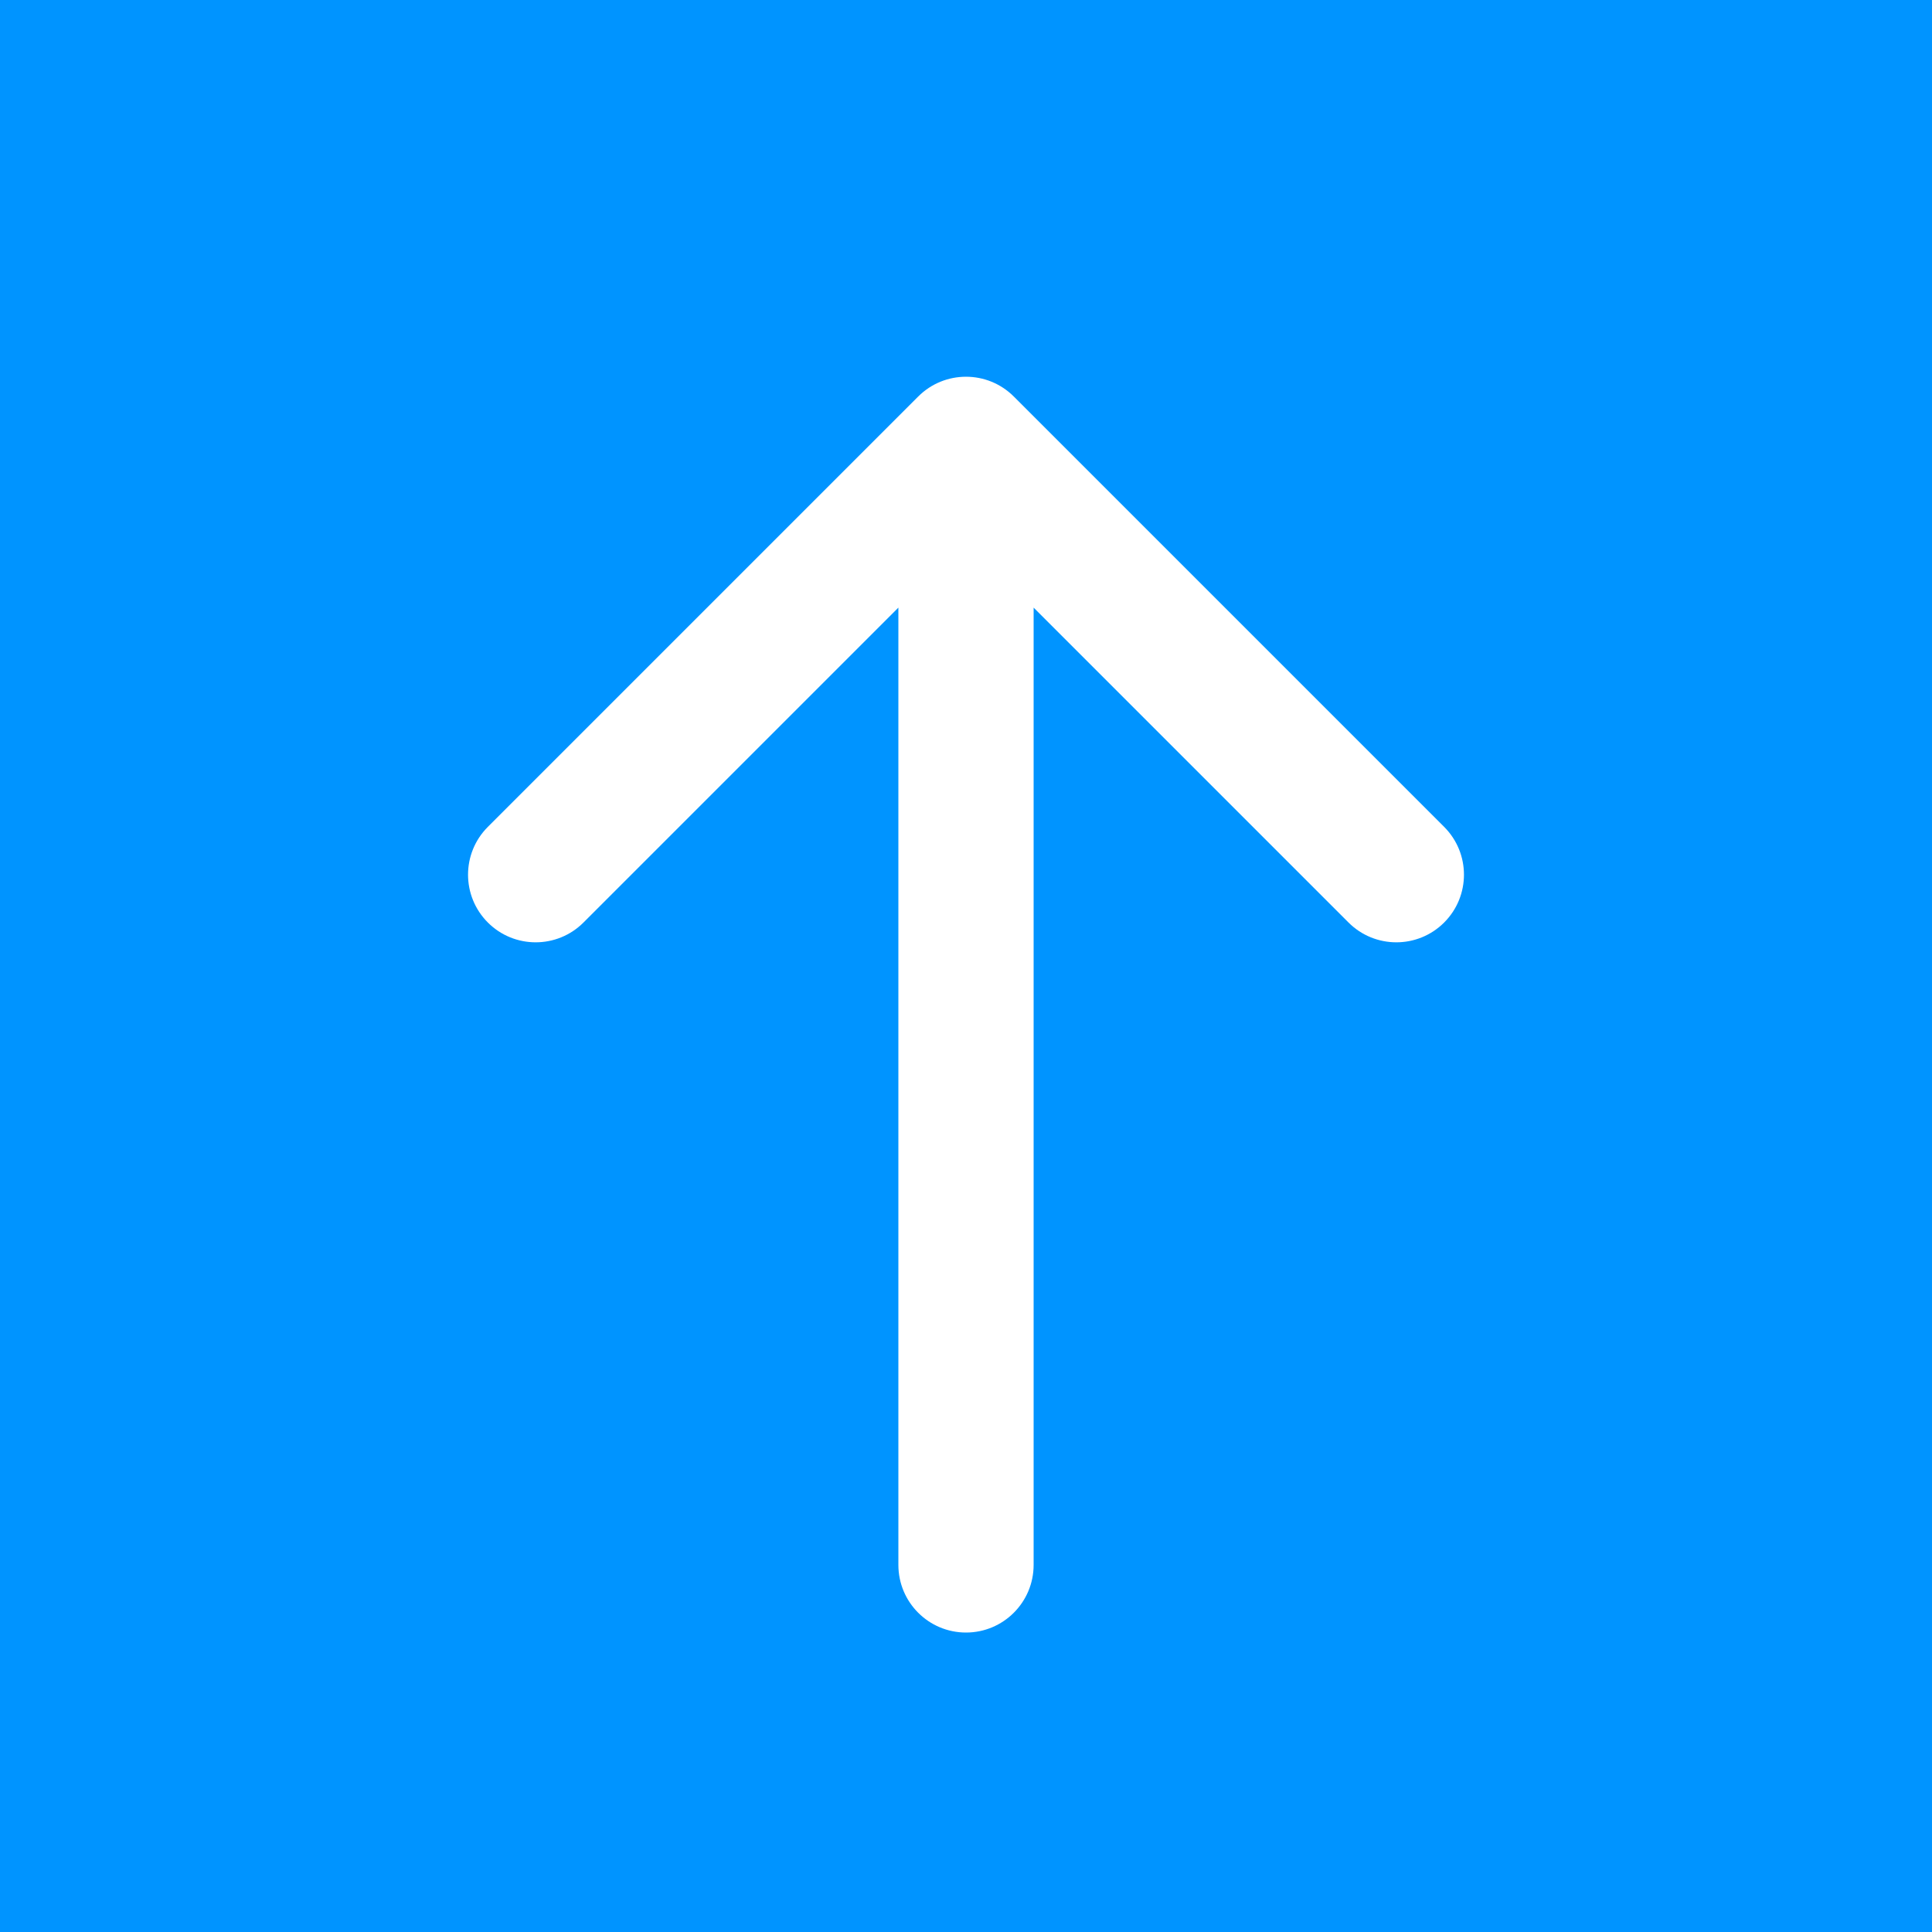
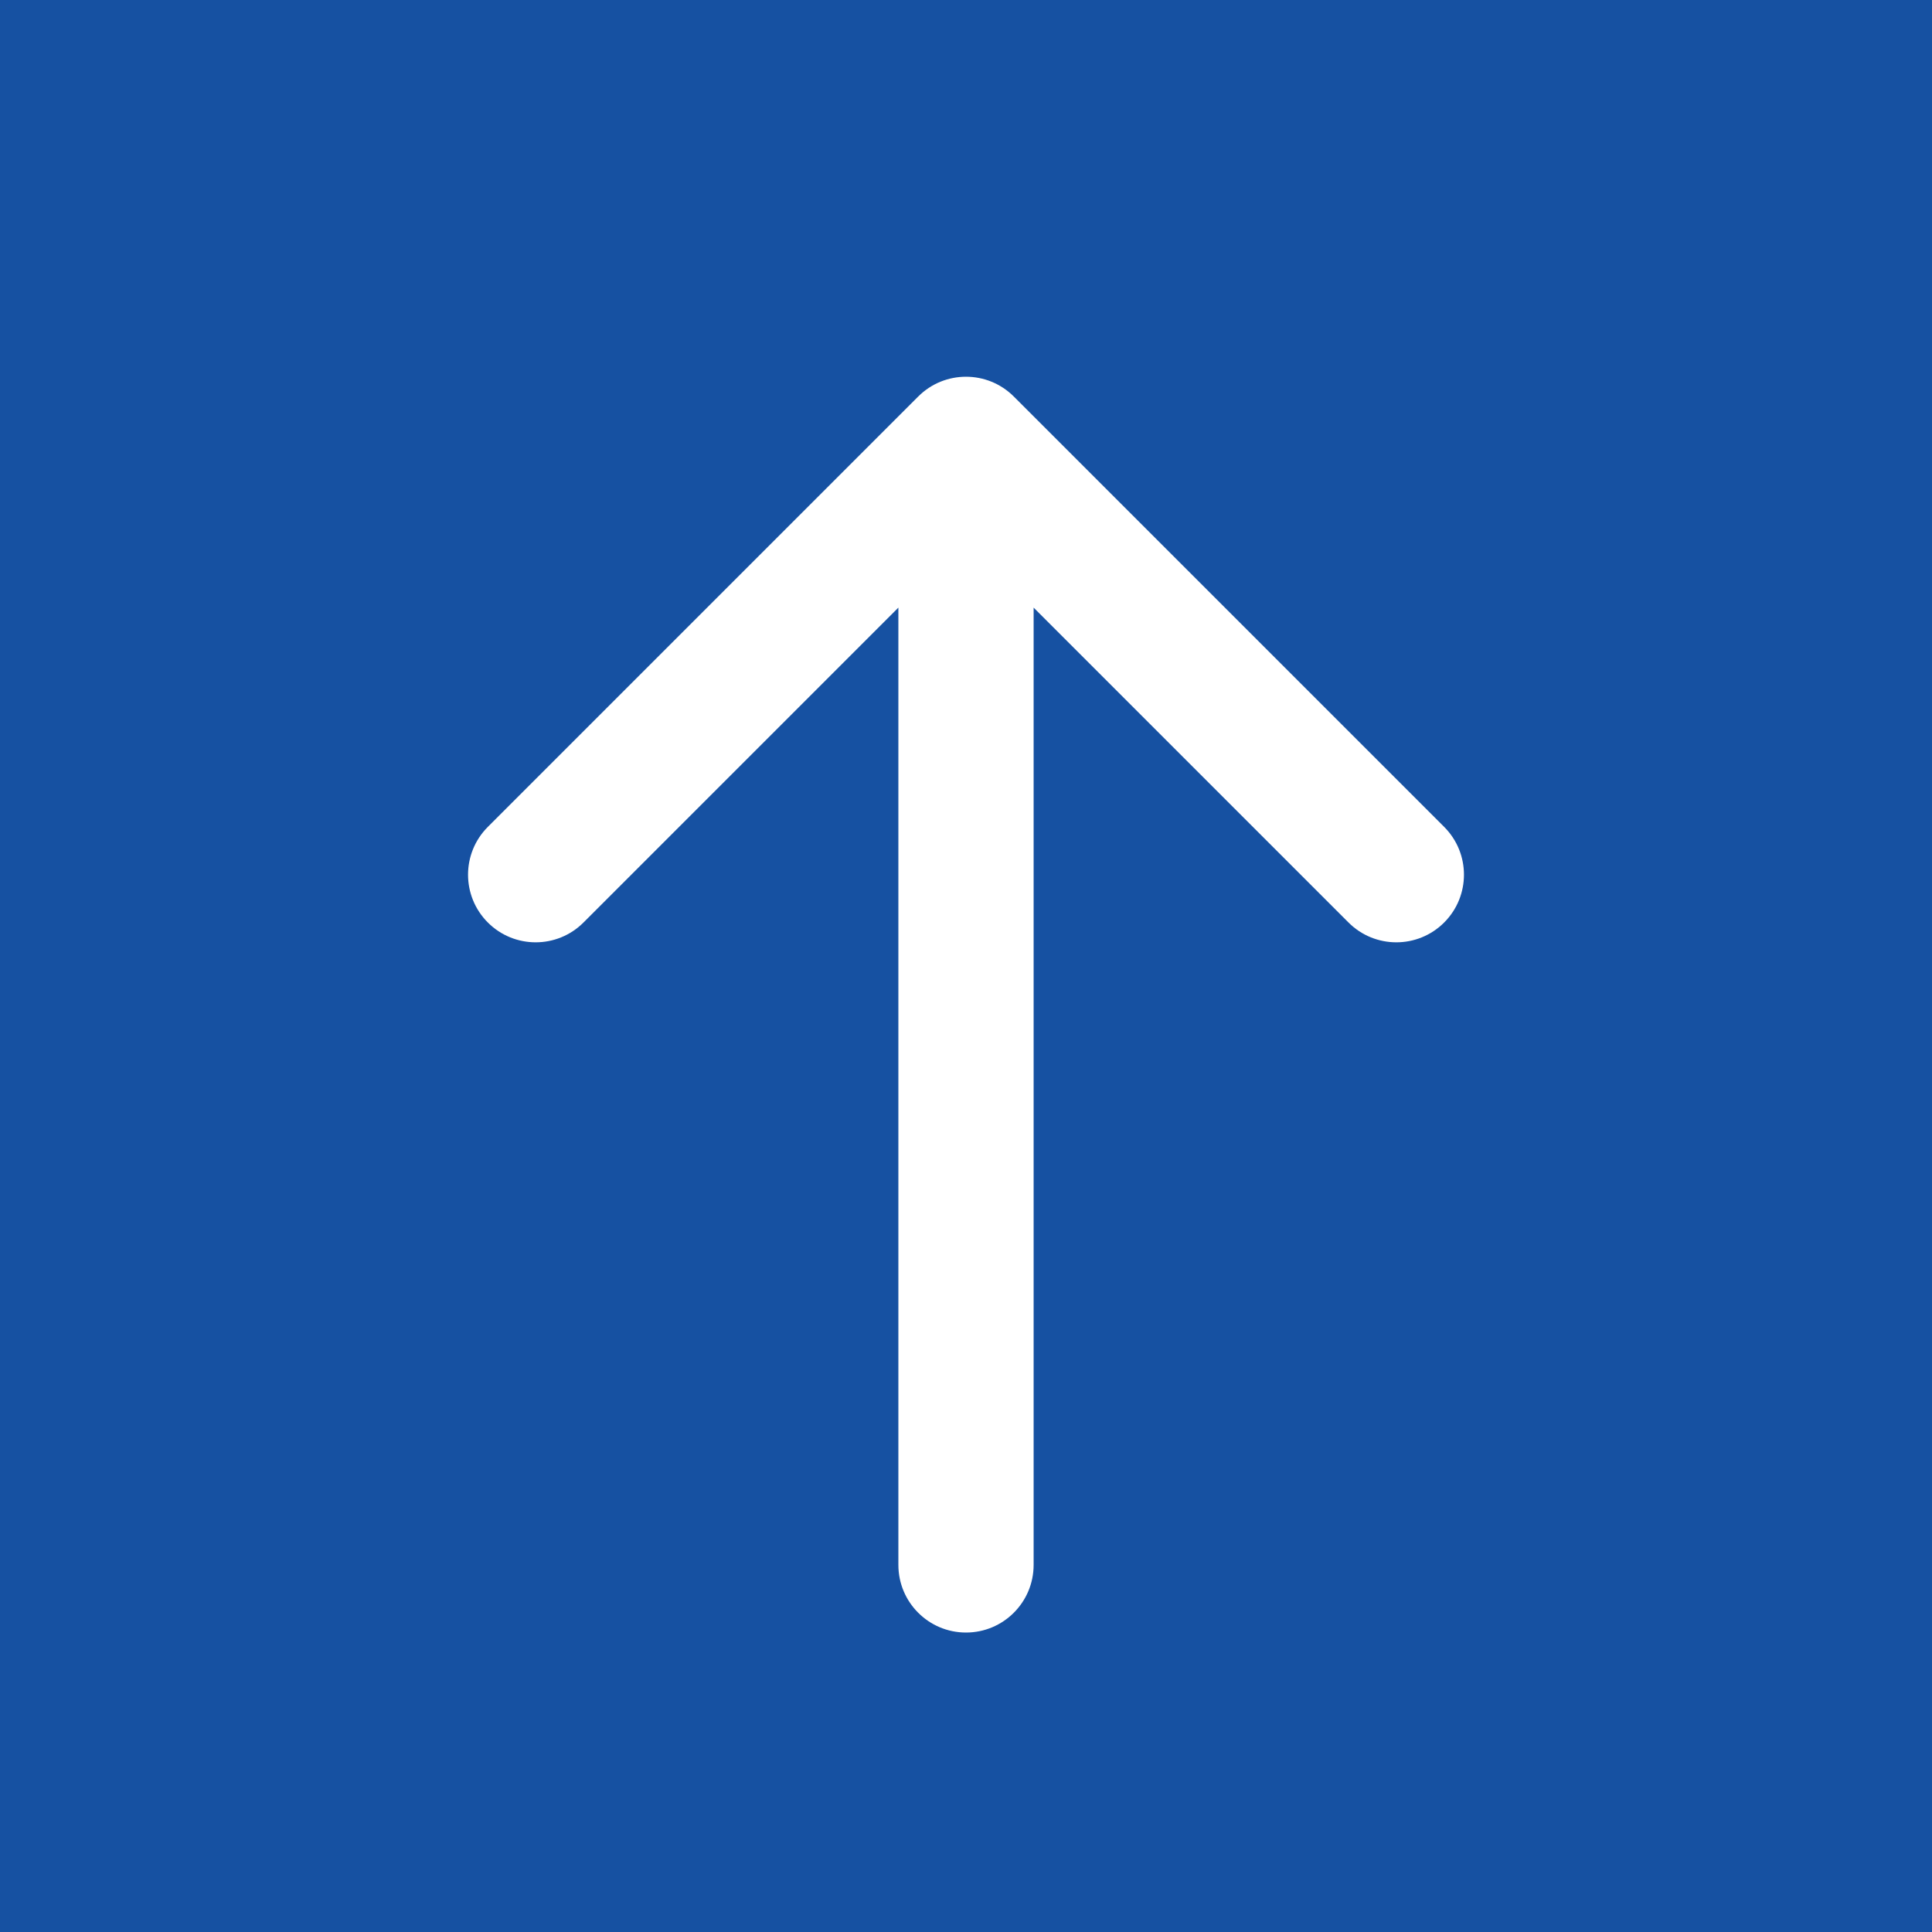
<svg xmlns="http://www.w3.org/2000/svg" width="100" height="100" viewBox="0 0 100 100" fill="none">
  <g id="Ð²Ð²ÐµÑÑ">
-     <rect id="Rectangle 550" width="100" height="100" fill="#0094FF" />
-     <path id="Arrow 4" d="M53.5 81C53.5 82.933 51.933 84.5 50 84.5C48.067 84.5 46.5 82.933 46.5 81L53.5 81ZM47.525 20.525C48.892 19.158 51.108 19.158 52.475 20.525L74.749 42.799C76.116 44.166 76.116 46.382 74.749 47.749C73.382 49.116 71.166 49.116 69.799 47.749L50 27.95L30.201 47.749C28.834 49.116 26.618 49.116 25.251 47.749C23.884 46.382 23.884 44.166 25.251 42.799L47.525 20.525ZM46.5 81L46.5 23L53.5 23L53.5 81L46.5 81Z" fill="white" />
+     <rect id="Rectangle 550" width="100" height="100" fill="#1651A2" />
+     <path id="Arrow 4" d="M53.5 81C53.5 82.933 51.933 84.5 50 84.5C48.067 84.5 46.5 82.933 46.5 81L53.5 81ZM47.525 20.525C48.892 19.158 51.108 19.158 52.475 20.525L74.749 42.799C76.116 44.166 76.116 46.382 74.749 47.749C73.382 49.116 71.166 49.116 69.799 47.749L50 27.95L30.201 47.749C28.834 49.116 26.618 49.116 25.251 47.749C23.884 46.382 23.884 44.166 25.251 42.799L47.525 20.525ZM50 81L46.5 81L46.5 23L50 23L53.5 23L53.5 81L50 81Z" fill="white" />
  </g>
</svg>
